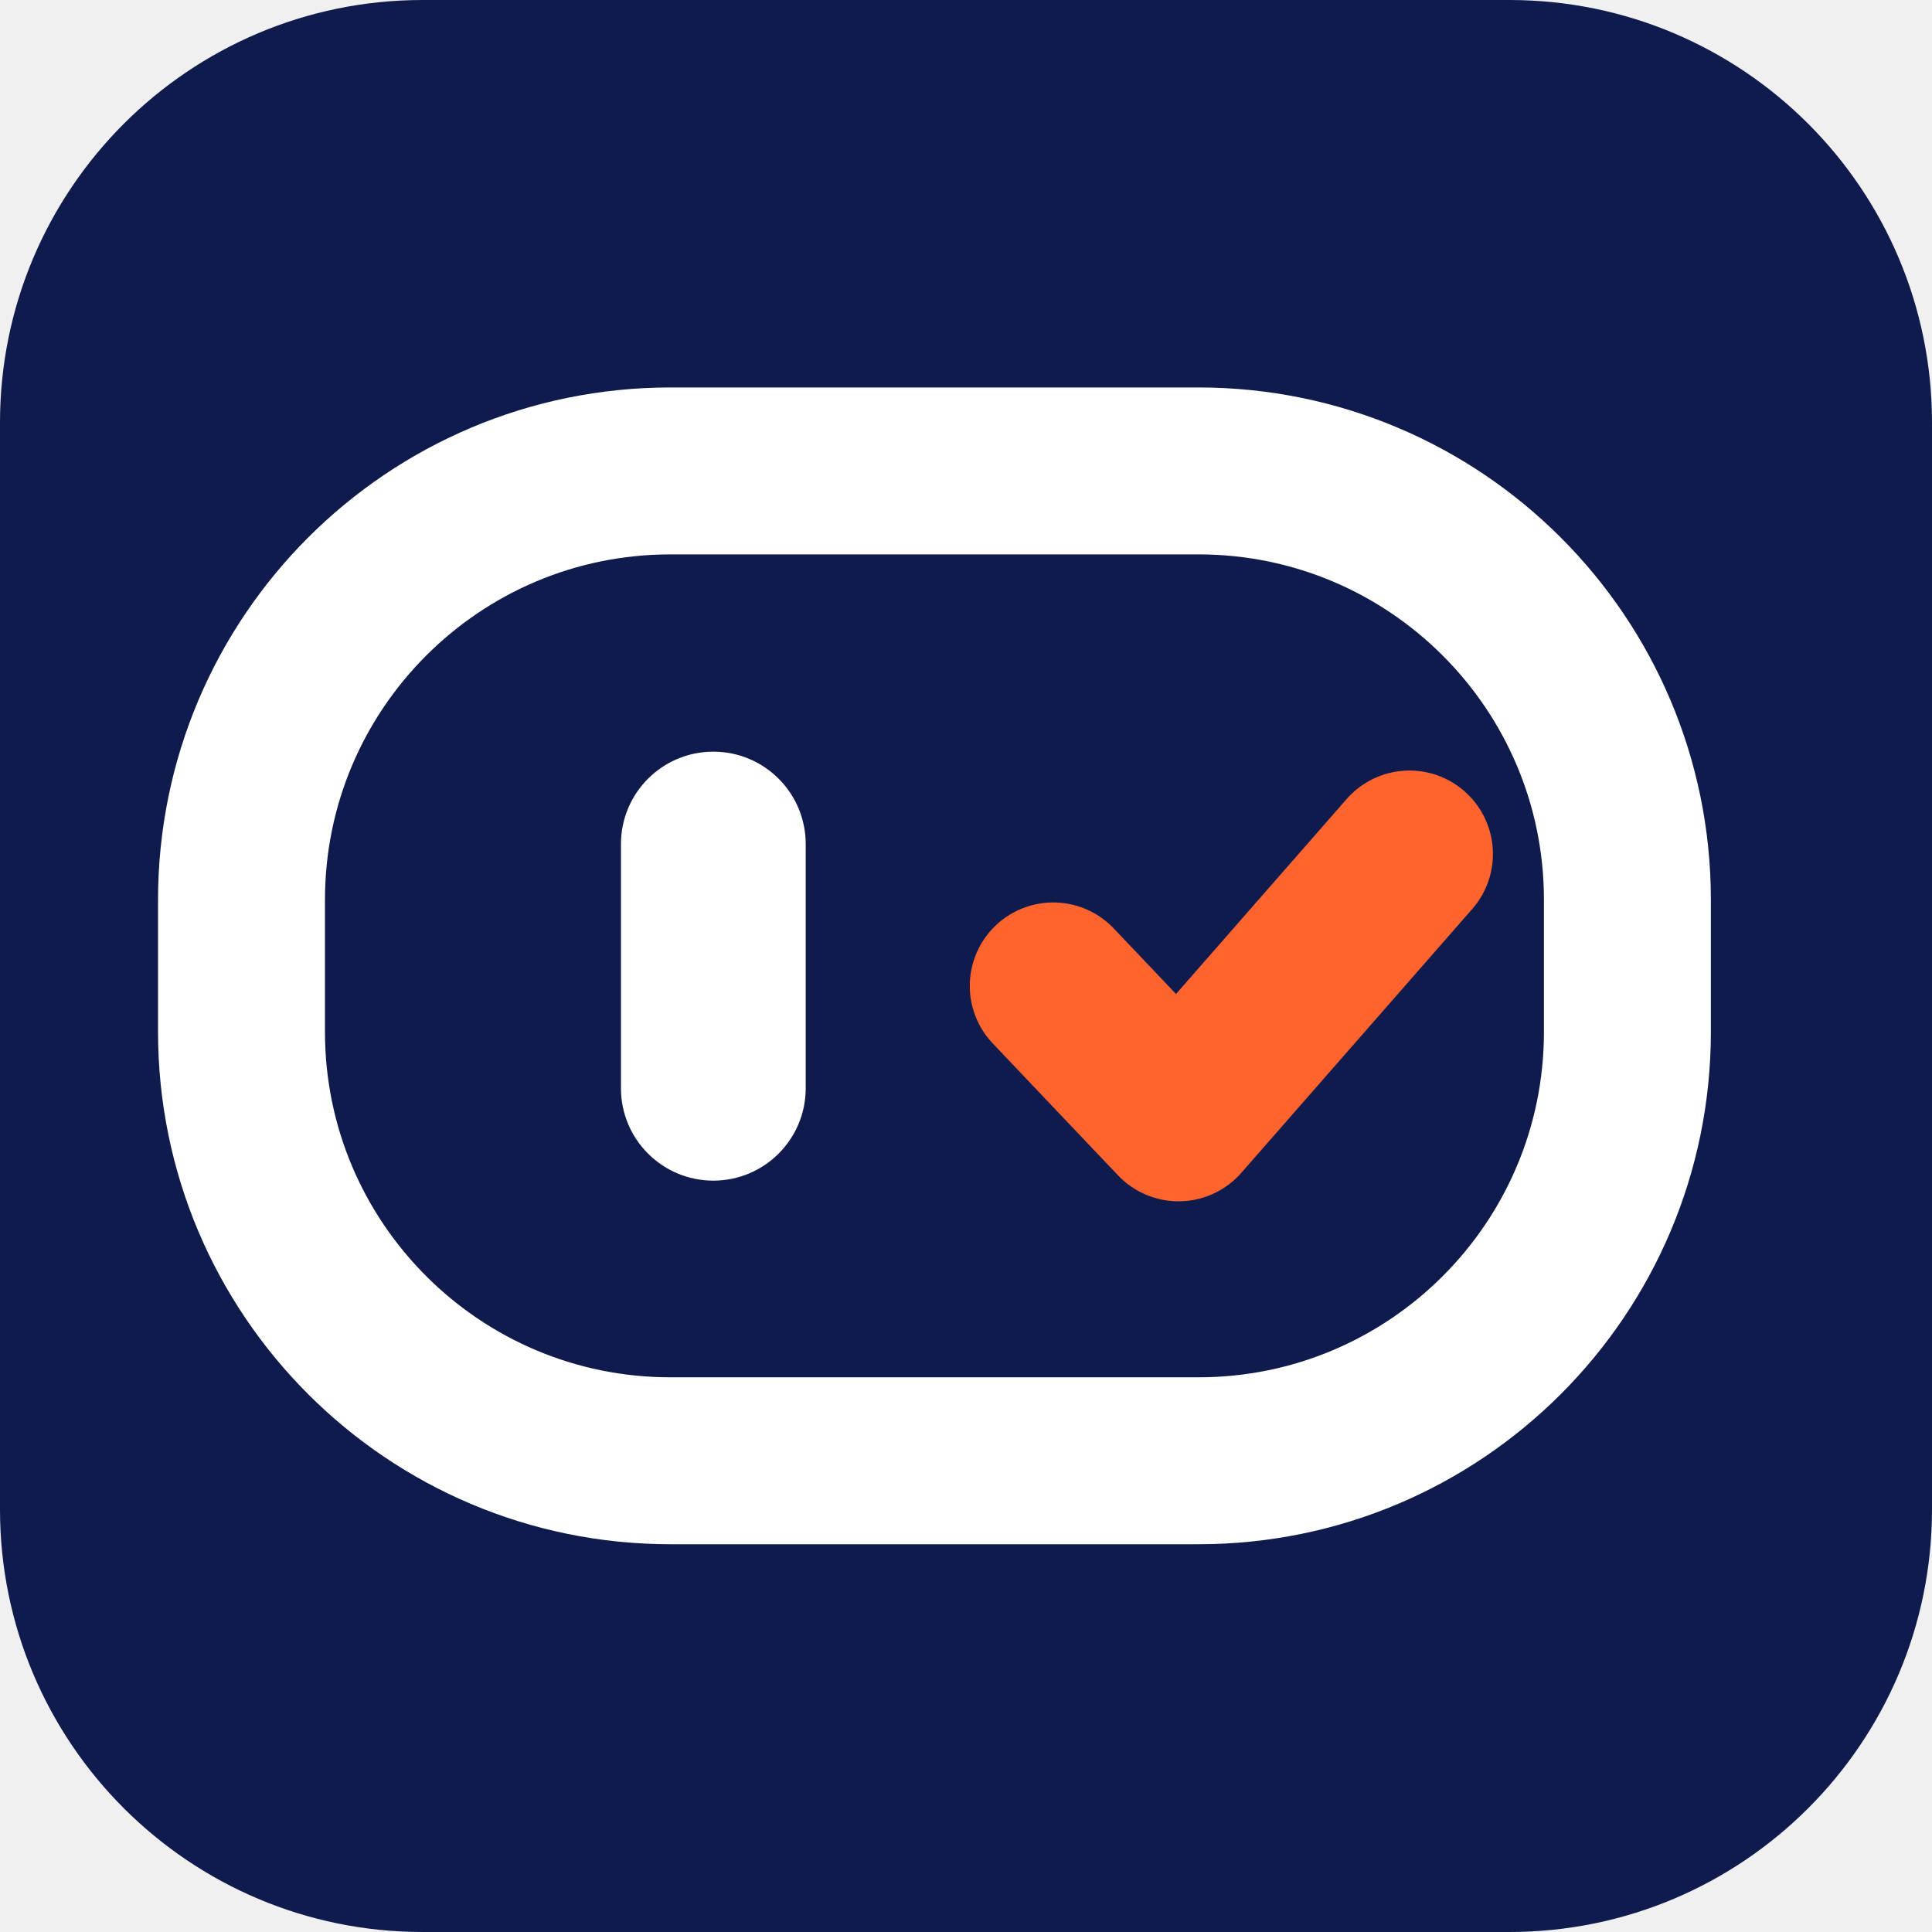
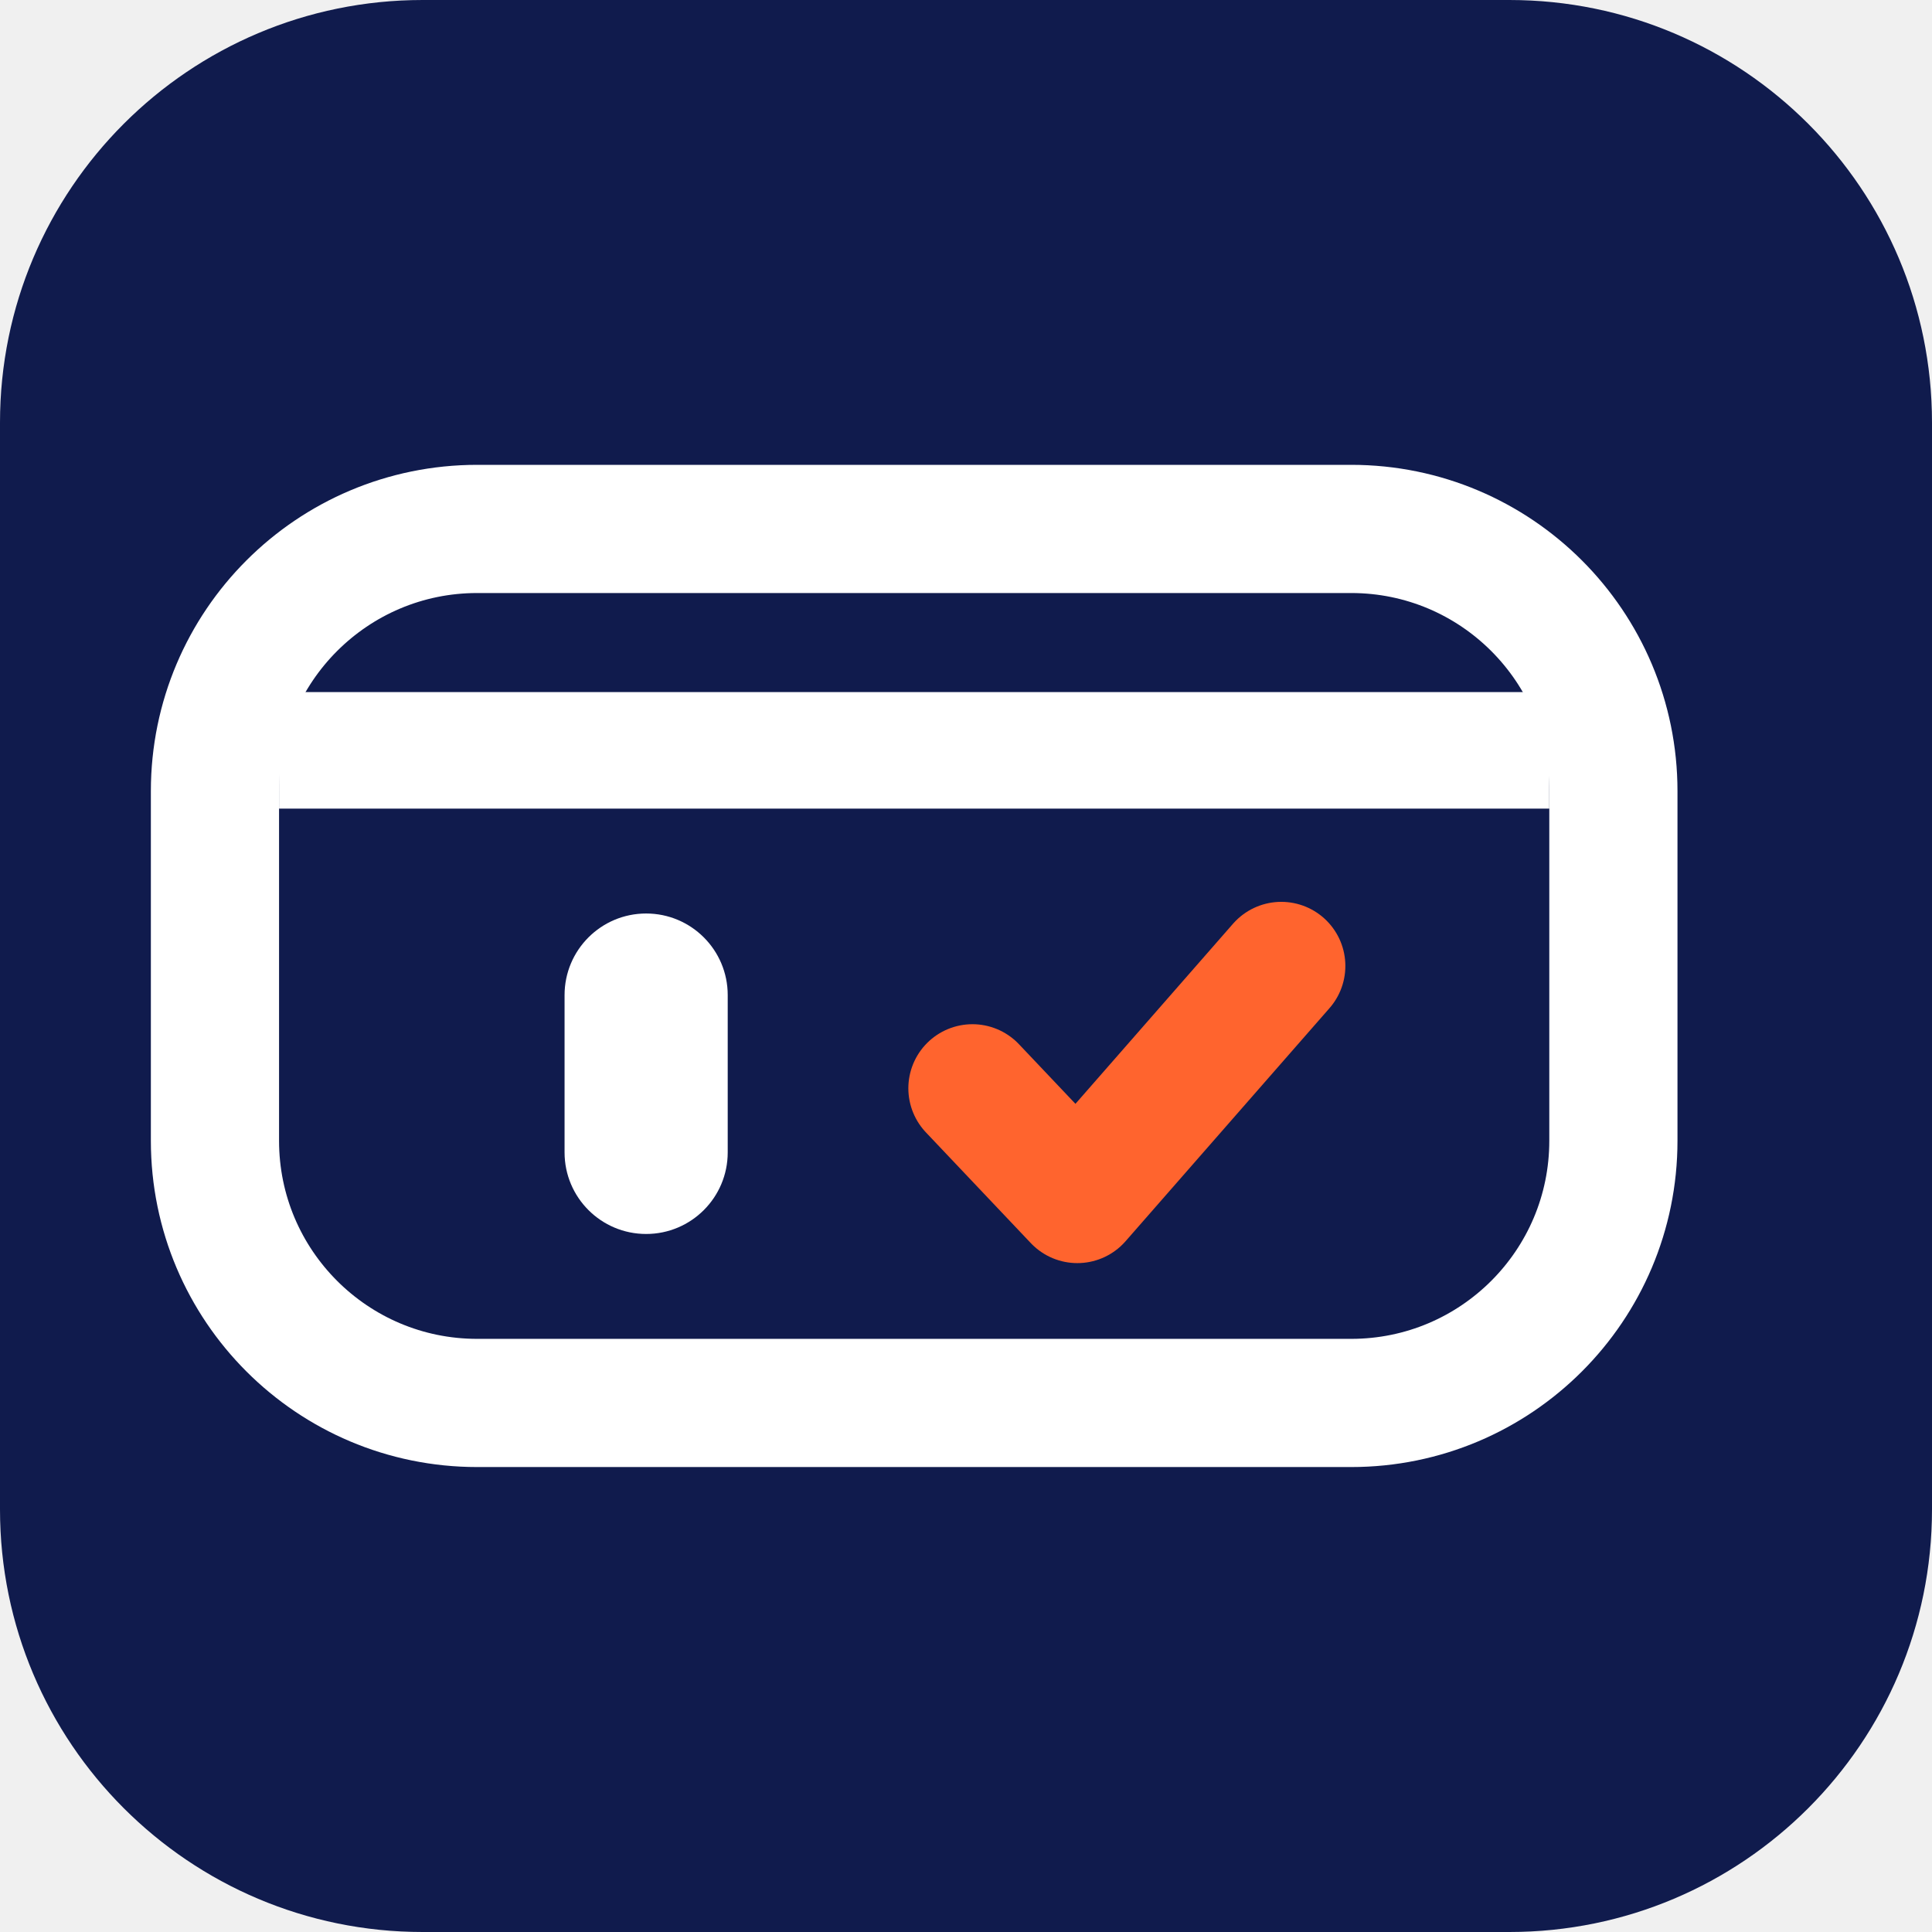
<svg xmlns="http://www.w3.org/2000/svg" viewBox="0 0 64 64" role="img">
  <rect width="64" height="64" rx="14" fill="#101B4D" />
-   <rect x="8" y="15.6" width="45.91" height="32.79" rx="14.21" fill="none" stroke="#FFFFFF" stroke-width="5.53" />
-   <rect x="20.57" y="24.9" width="6.12" height="14.21" rx="3.06" fill="#FFFFFF" />
-   <path d="M34.89 32.66l4.15 4.37l7.65-8.74" fill="none" stroke="#FF642E" stroke-width="5.53" stroke-linecap="round" stroke-linejoin="round" />
+   <g transform="translate(-0.60 2.08) scale(0.9651)">
+     <rect x="8" y="16" width="48" height="30" rx="9" fill="none" stroke="#FFFFFF" stroke-width="4.4" />
+     <path d="M10.2 23.6H53.8" stroke="#FFFFFF" stroke-width="4" />
+     <rect x="20" y="29.2" width="5.6" height="11" rx="2.8" fill="#FFFFFF" />
+     <path d="M34 35.2l3.6 3.8l7-8" fill="none" stroke="#FF642E" stroke-width="4.4" stroke-linecap="round" stroke-linejoin="round" />
+   </g>
</svg>
